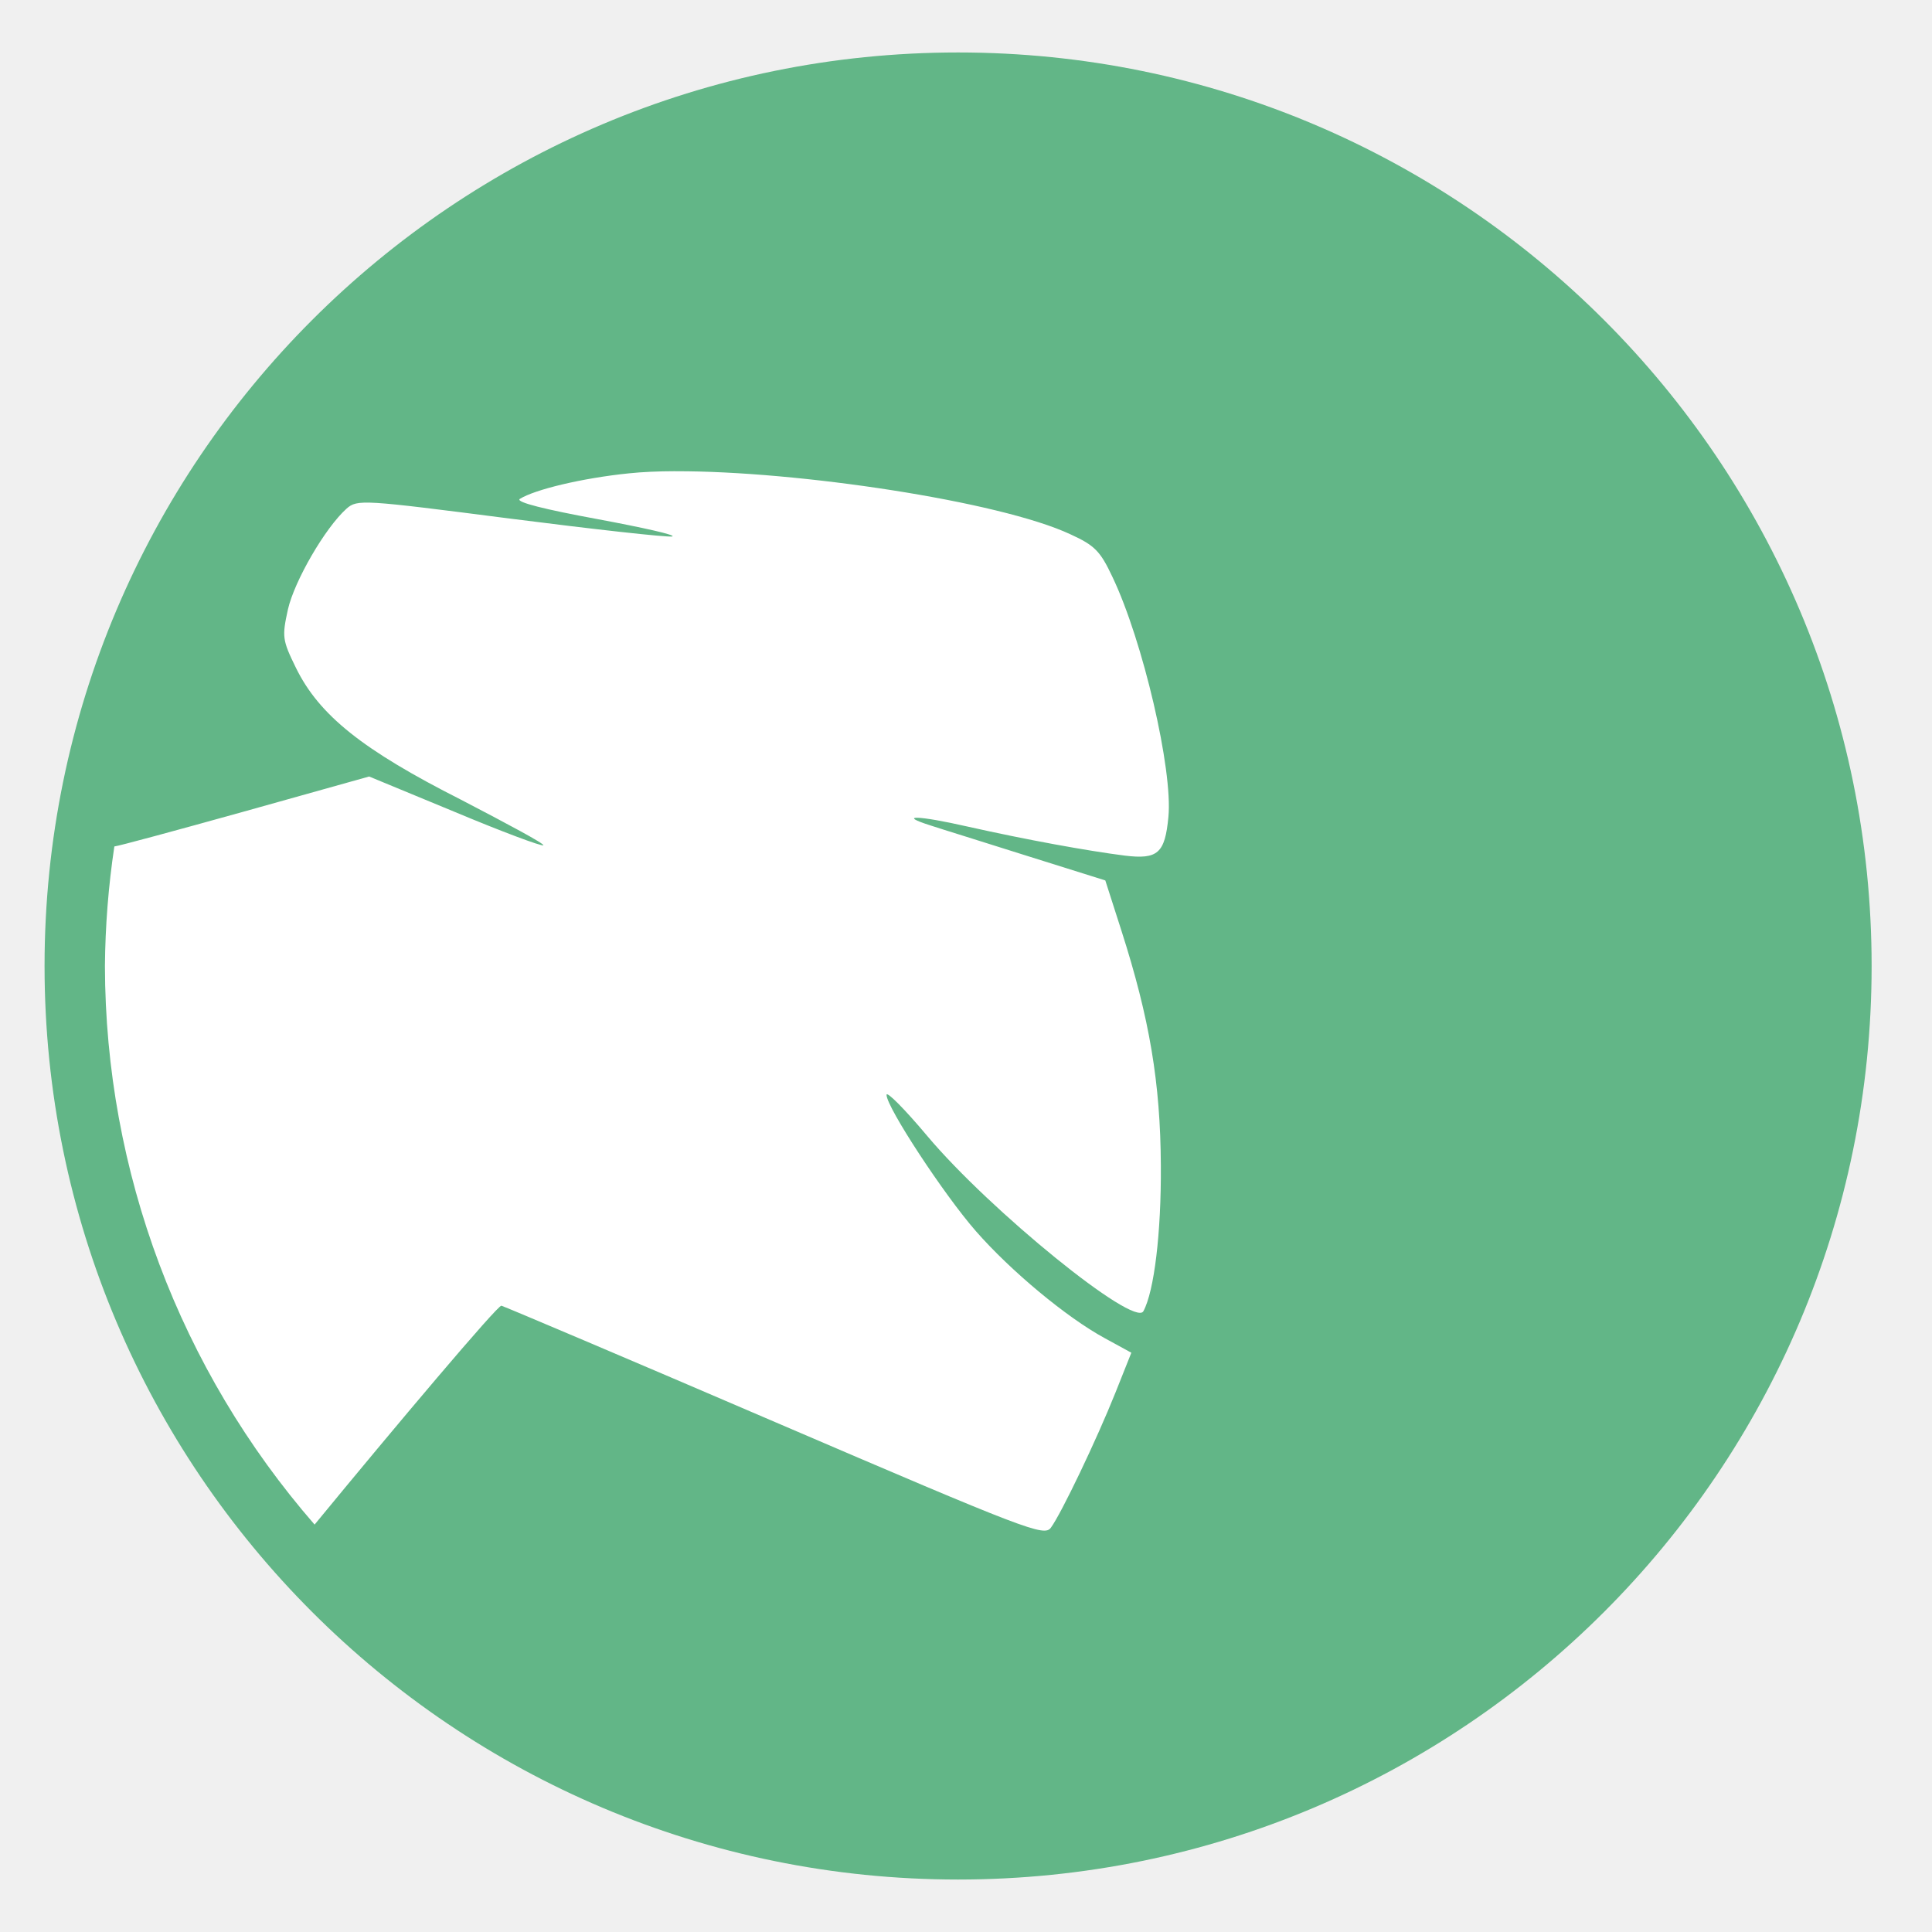
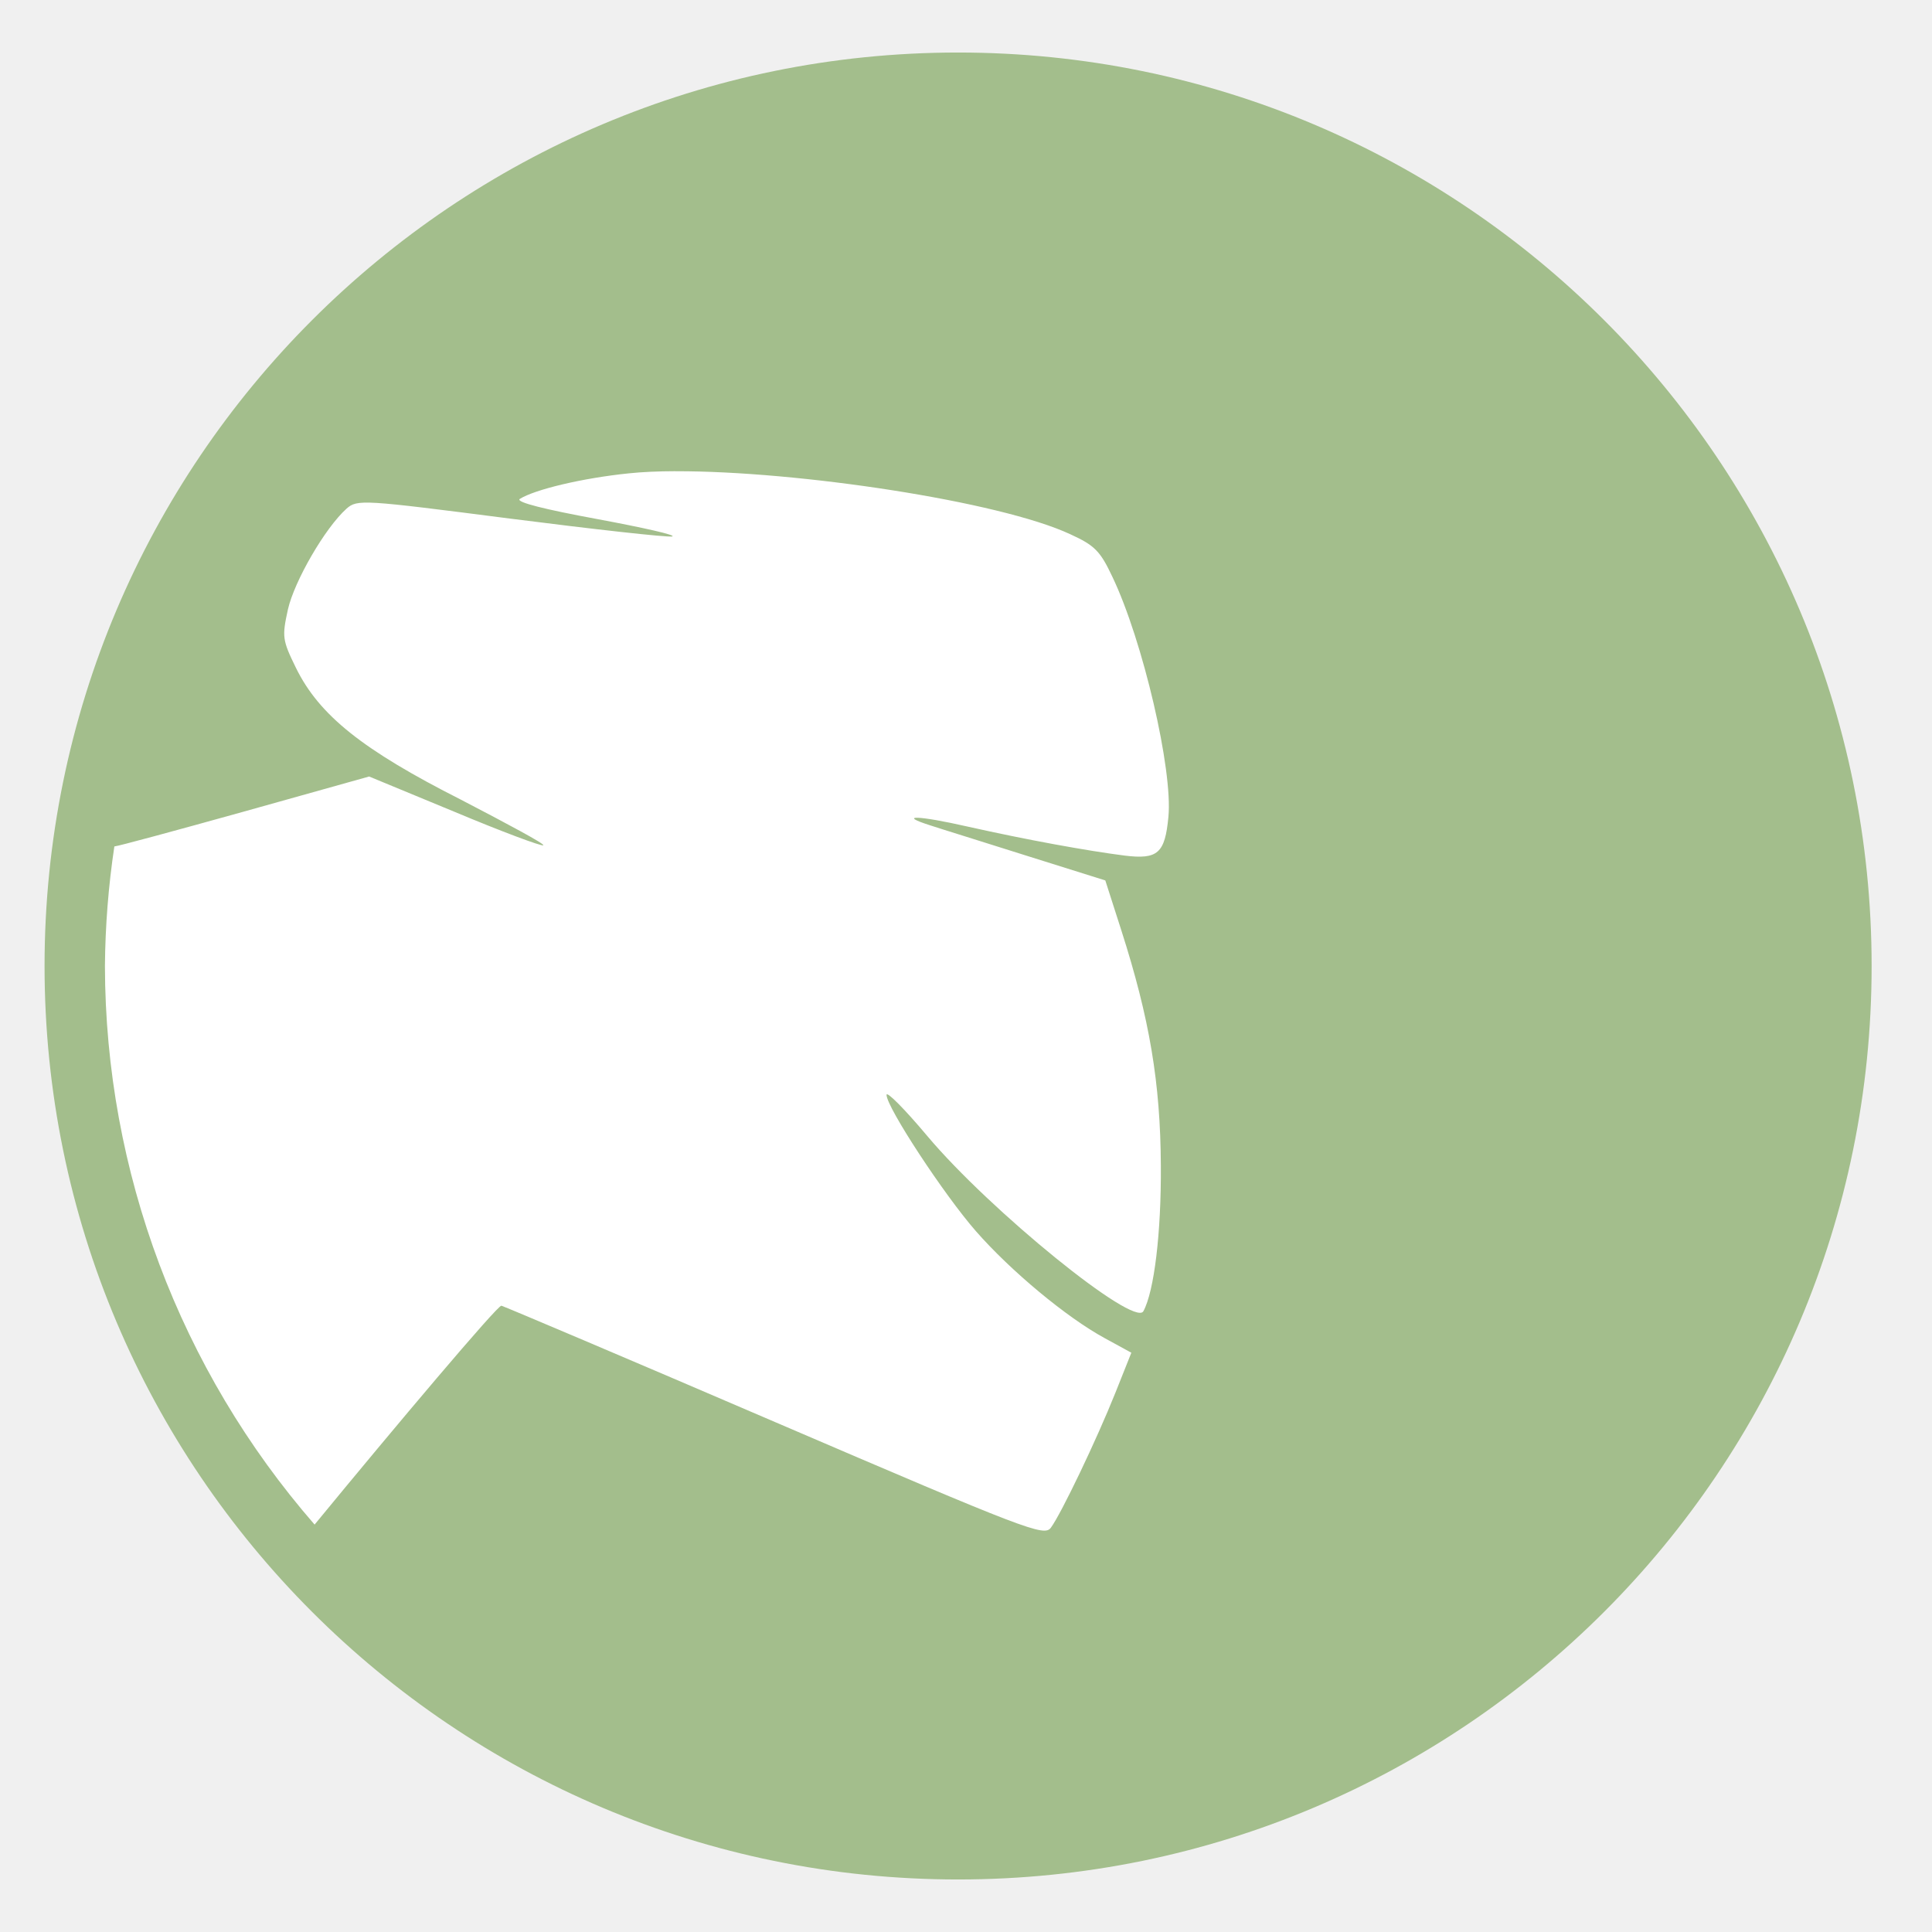
- <svg xmlns="http://www.w3.org/2000/svg" height="48" width="48">
-   <path d="m44.322 27.405a19.73 19.73 0 0 1 -19.73 19.73 19.73 19.73 0 0 1 -19.73-19.73 19.73 19.73 0 0 1 19.73-19.73 19.73 19.73 0 0 1 19.73 19.73z" fill="#61b586" opacity=".99" transform="matrix(1.150355 0 0 1.150355 -4.486125 -7.525565)" />
-   <path d="m16.779 11.707c-.432.001-.82.018-1.154.053-1.156.118-2.339.401-2.713.637-.1.081.642.262 1.92.498 1.151.214 1.99.402 1.867.434-.14.022-1.939-.178-4.029-.445-3.66-.471-3.793-.482-4.061-.246-.536.482-1.293 1.795-1.455 2.5-.149.681-.141.761.197 1.451.578 1.182 1.661 2.044 4.105 3.281 1.156.601 2.076 1.094 2.043 1.131-.037.032-1.026-.337-2.193-.826l-2.135-.883-3.131.877c-1.688.47-3.086.849-3.199.861a21.196 21.196 0 0 0 -.234 2.971 21.196 21.196 0 0 0 5.209 13.877c2.003-2.438 4.55-5.458 4.641-5.438.081.022 3.149 1.321 6.809 2.895 6.258 2.687 6.676 2.846 6.842 2.621.258-.348 1.138-2.188 1.604-3.354l.396-.994-.664-.363c-.945-.514-2.33-1.666-3.197-2.656-.792-.904-2.221-3.081-2.221-3.387 0-.103.456.359 1.012 1.021 1.557 1.853 5.145 4.766 5.369 4.354.267-.492.445-1.939.434-3.621-.011-2.05-.278-3.647-.984-5.848l-.396-1.234-1.947-.611c-1.075-.342-2.152-.673-2.393-.754-.845-.268-.312-.253.918.027 1.477.331 2.978.603 3.904.721.825.101 1-.059 1.086-.963.112-1.163-.632-4.373-1.393-5.965-.3-.637-.438-.779-1.043-1.055-1.755-.82-6.791-1.577-9.812-1.566z" fill="#ffffff" stroke-width="1.37" />
+ <svg xmlns="http://www.w3.org/2000/svg" height="48" width="48" version="1.1" id="svg6">
+   <defs id="defs10" />
+   <path id="path2" style="stroke-width:1.15;fill:#a3be8c;fill-opacity:1" d="M 23.805 1.305 A 22.696 22.696 0 0 0 1.107 24 A 22.696 22.696 0 0 0 23.805 46.695 A 22.696 22.696 0 0 0 46.5 24 A 22.696 22.696 0 0 0 23.805 1.305 z " />
+   <path d="m16.779 11.707c-.432.001-.82.018-1.154.053-1.156.118-2.339.401-2.713.637-.1.081.642.262 1.92.498 1.151.214 1.99.402 1.867.434-.14.022-1.939-.178-4.029-.445-3.66-.471-3.793-.482-4.061-.246-.536.482-1.293 1.795-1.455 2.5-.149.681-.141.761.197 1.451.578 1.182 1.661 2.044 4.105 3.281 1.156.601 2.076 1.094 2.043 1.131-.037.032-1.026-.337-2.193-.826l-2.135-.883-3.131.877c-1.688.47-3.086.849-3.199.861a21.196 21.196 0 0 0 -.234 2.971 21.196 21.196 0 0 0 5.209 13.877c2.003-2.438 4.55-5.458 4.641-5.438.081.022 3.149 1.321 6.809 2.895 6.258 2.687 6.676 2.846 6.842 2.621.258-.348 1.138-2.188 1.604-3.354l.396-.994-.664-.363c-.945-.514-2.33-1.666-3.197-2.656-.792-.904-2.221-3.081-2.221-3.387 0-.103.456.359 1.012 1.021 1.557 1.853 5.145 4.766 5.369 4.354.267-.492.445-1.939.434-3.621-.011-2.05-.278-3.647-.984-5.848l-.396-1.234-1.947-.611c-1.075-.342-2.152-.673-2.393-.754-.845-.268-.312-.253.918.027 1.477.331 2.978.603 3.904.721.825.101 1-.059 1.086-.963.112-1.163-.632-4.373-1.393-5.965-.3-.637-.438-.779-1.043-1.055-1.755-.82-6.791-1.577-9.812-1.566z" fill="#ffffff" stroke-width="1.37" id="path4" />
</svg>
